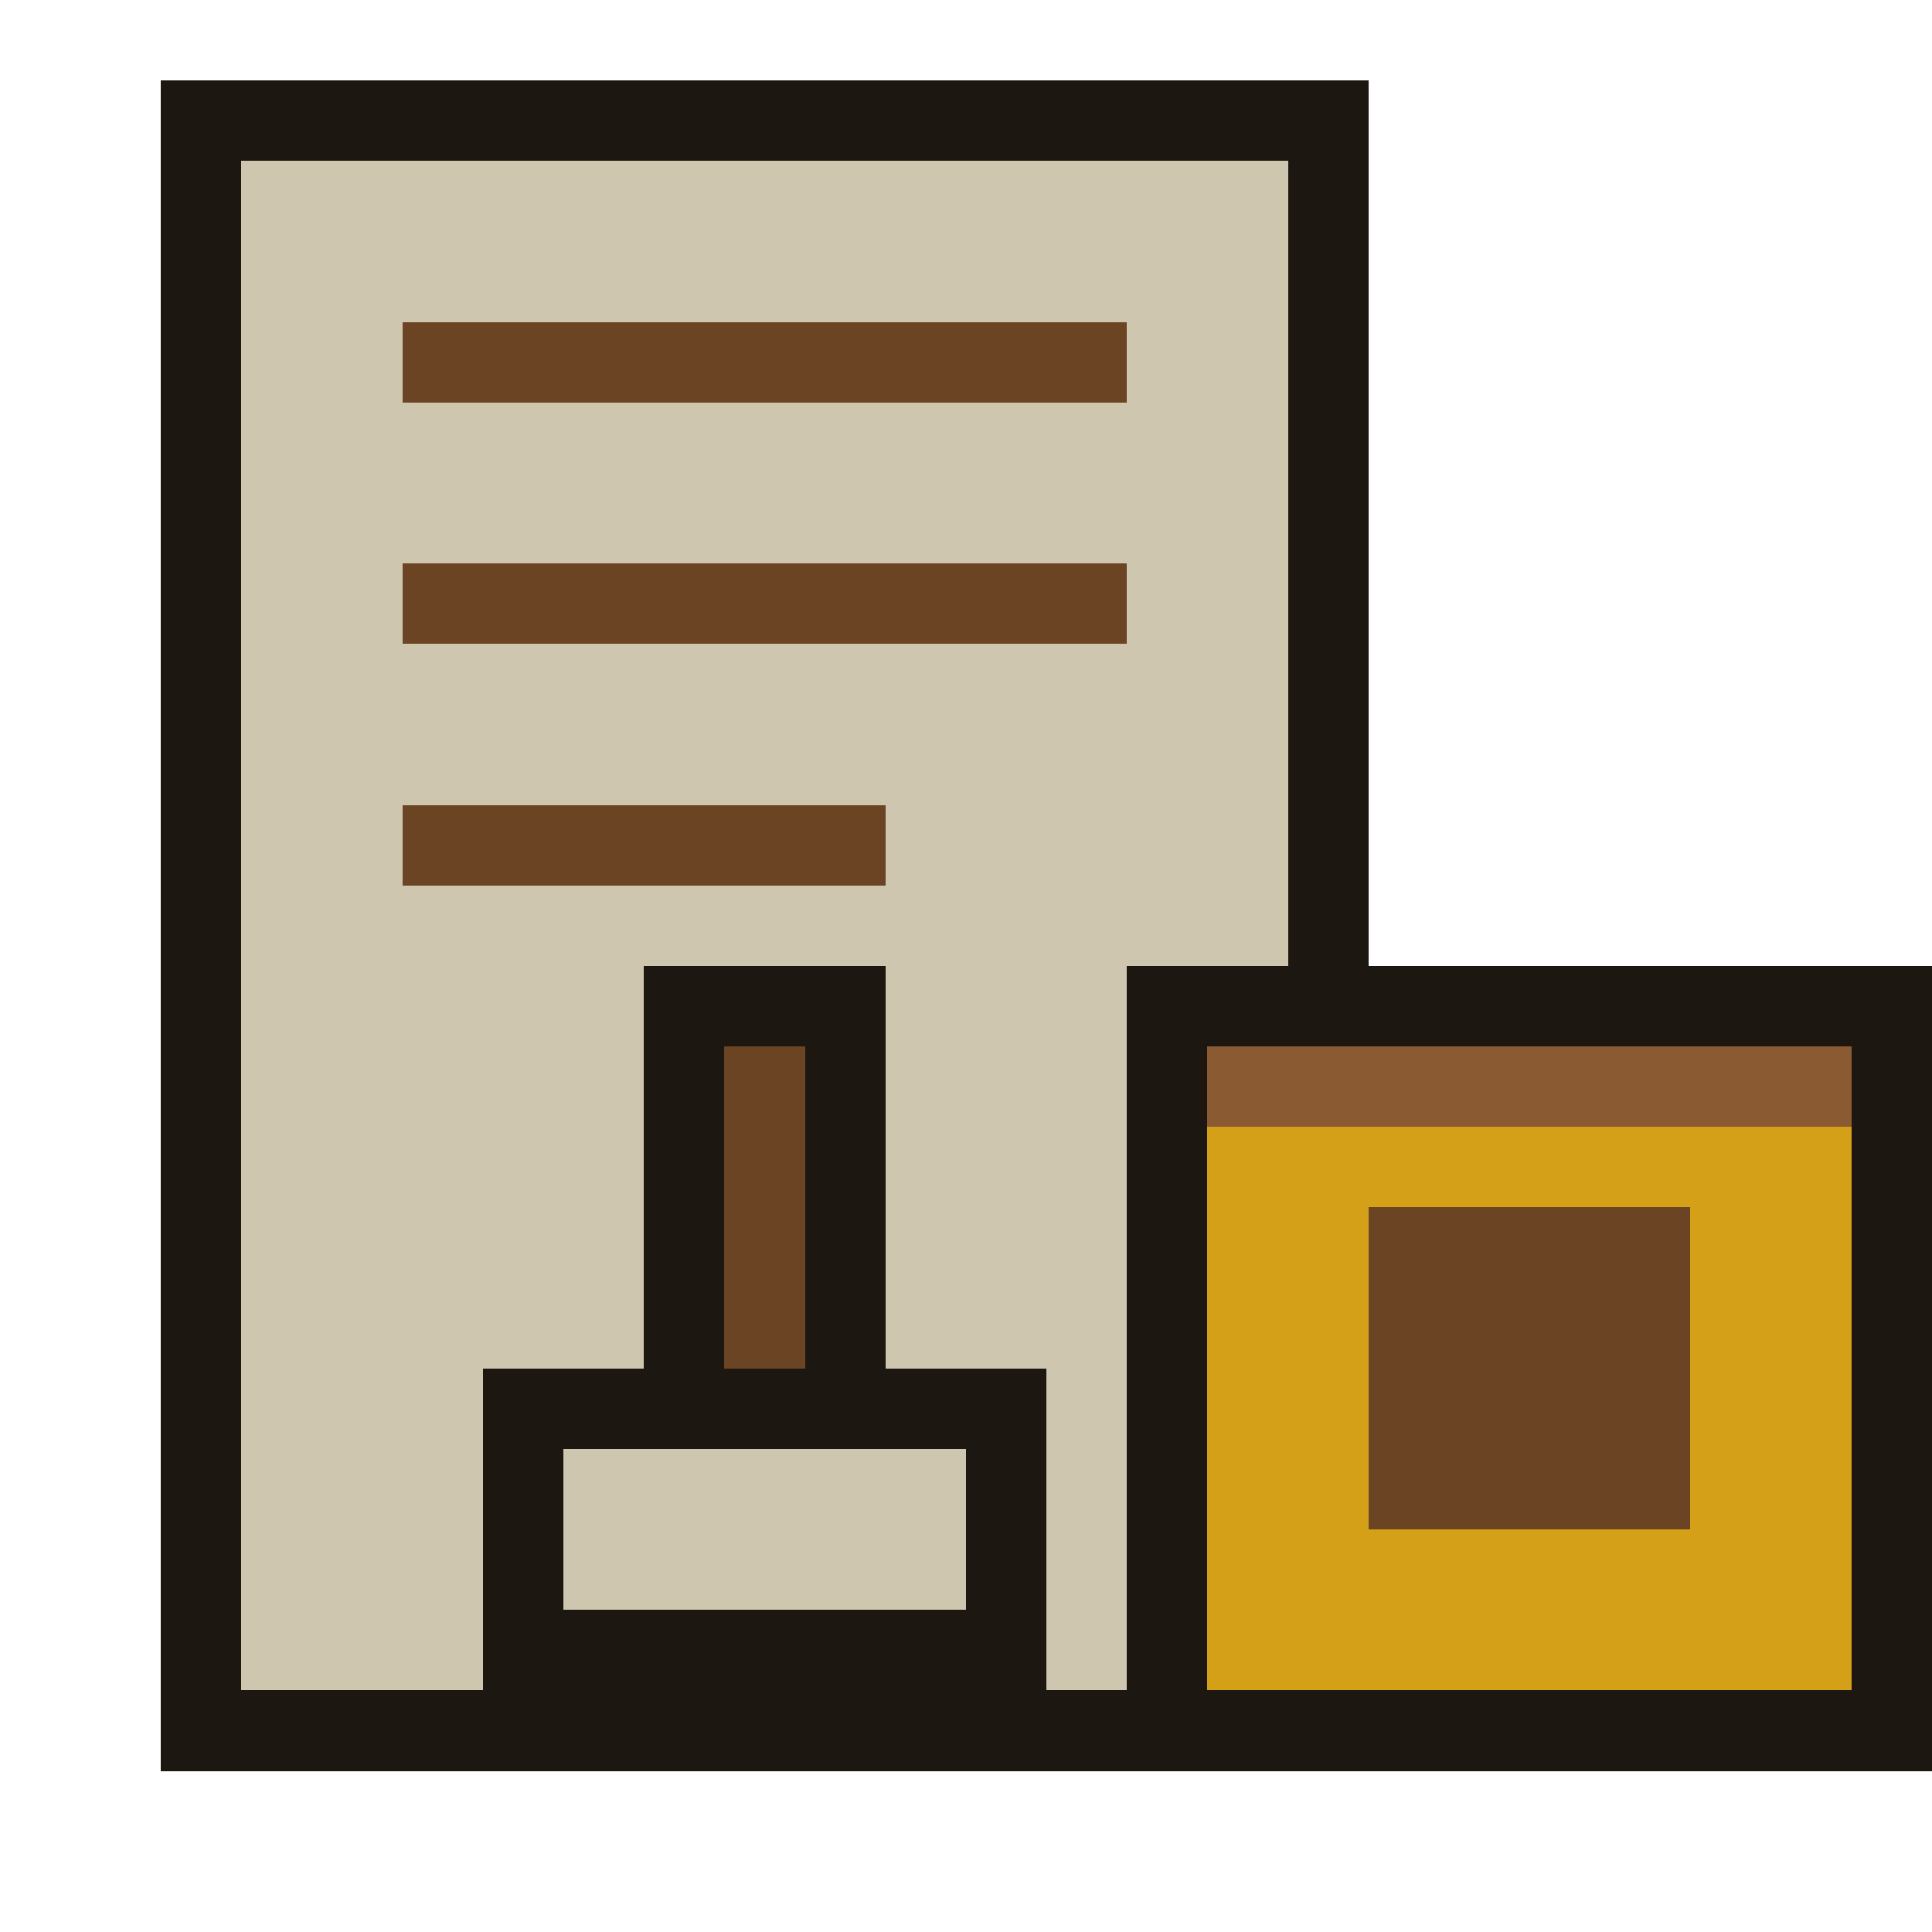
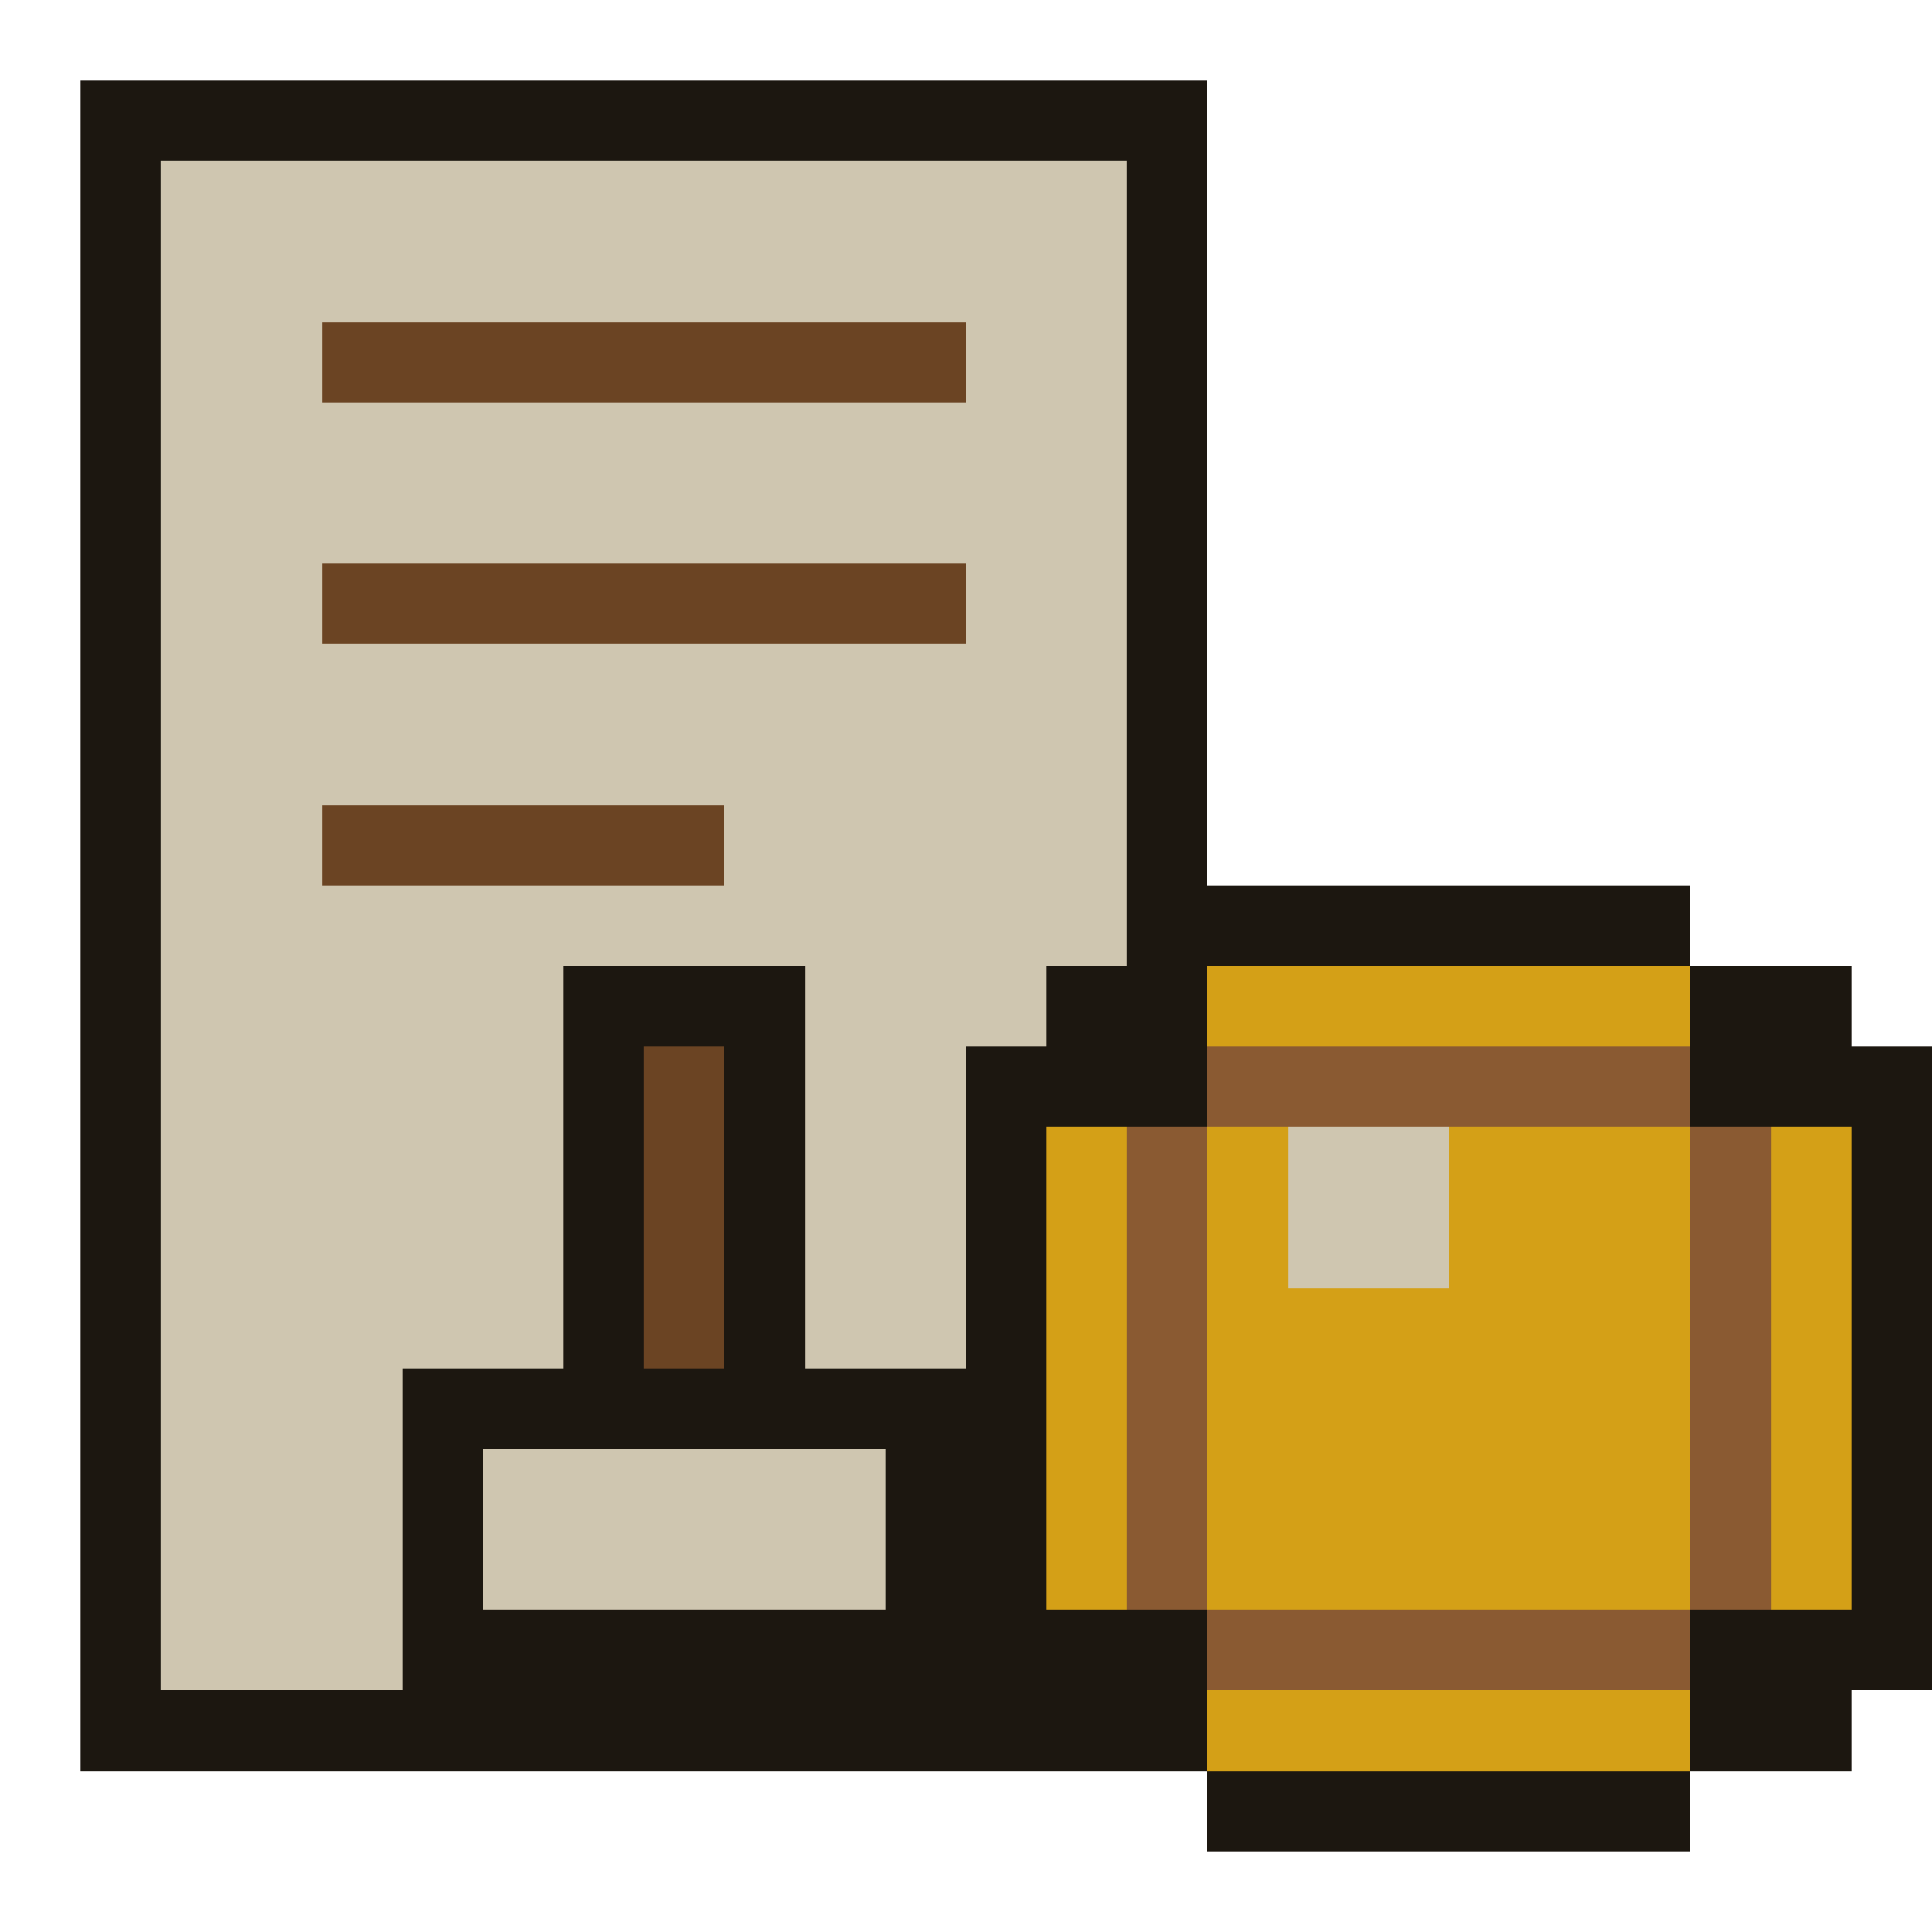
<svg xmlns="http://www.w3.org/2000/svg" viewBox="0 0 24 24" fill="none" shape-rendering="crispEdges">
-   <rect fill="#1c1710" x="2" y="1" width="15" height="21" />
-   <rect fill="#cfc6b0" x="3" y="2" width="13" height="19" />
-   <rect fill="#6b4423" x="5" y="4" width="9" height="1" />
-   <rect fill="#6b4423" x="5" y="7" width="9" height="1" />
-   <rect fill="#6b4423" x="5" y="10" width="6" height="1" />
-   <rect fill="#1c1710" x="8" y="12" width="3" height="6" />
-   <rect fill="#6b4423" x="9" y="13" width="1" height="5" />
-   <rect fill="#1c1710" x="6" y="17" width="7" height="4" />
-   <rect fill="#cfc6b0" x="7" y="18" width="5" height="2" />
-   <rect fill="#1c1710" x="14" y="12" width="10" height="10" />
-   <rect fill="#d4a017" x="15" y="13" width="8" height="8" />
-   <rect fill="#8a5a32" x="15" y="13" width="8" height="1" />
-   <rect fill="#6b4423" x="17" y="15" width="4" height="4" />
+   <rect fill="#1c1710" x="1" y="1" width="14" height="21" />
+   <rect fill="#cfc6b0" x="2" y="2" width="12" height="19" />
+   <rect fill="#6b4423" x="4" y="4" width="8" height="1" />
+   <rect fill="#6b4423" x="4" y="7" width="8" height="1" />
+   <rect fill="#6b4423" x="4" y="10" width="5" height="1" />
+   <rect fill="#1c1710" x="7" y="12" width="3" height="6" />
+   <rect fill="#6b4423" x="8" y="13" width="1" height="5" />
+   <rect fill="#1c1710" x="5" y="17" width="7" height="4" />
+   <rect fill="#cfc6b0" x="6" y="18" width="5" height="2" />
+   <g transform="translate(12,11)">
+     <rect fill="#1c1710" x="3" y="0" width="6" height="1" />
+     <rect fill="#1c1710" x="1" y="1" width="10" height="1" />
+     <rect fill="#1c1710" x="0" y="2" width="12" height="8" />
+     <rect fill="#1c1710" x="1" y="10" width="10" height="1" />
+     <rect fill="#1c1710" x="3" y="11" width="6" height="1" />
+     <rect fill="#d4a017" x="3" y="1" width="6" height="10" />
+     <rect fill="#d4a017" x="1" y="3" width="10" height="6" />
+     <rect fill="#8a5a32" x="3" y="2" width="6" height="1" />
+     <rect fill="#8a5a32" x="2" y="3" width="1" height="6" />
+     <rect fill="#8a5a32" x="9" y="3" width="1" height="6" />
+     <rect fill="#8a5a32" x="3" y="9" width="6" height="1" />
+     <rect fill="#cfc6b0" x="4" y="3" width="2" height="2" />
+   </g>
</svg>
